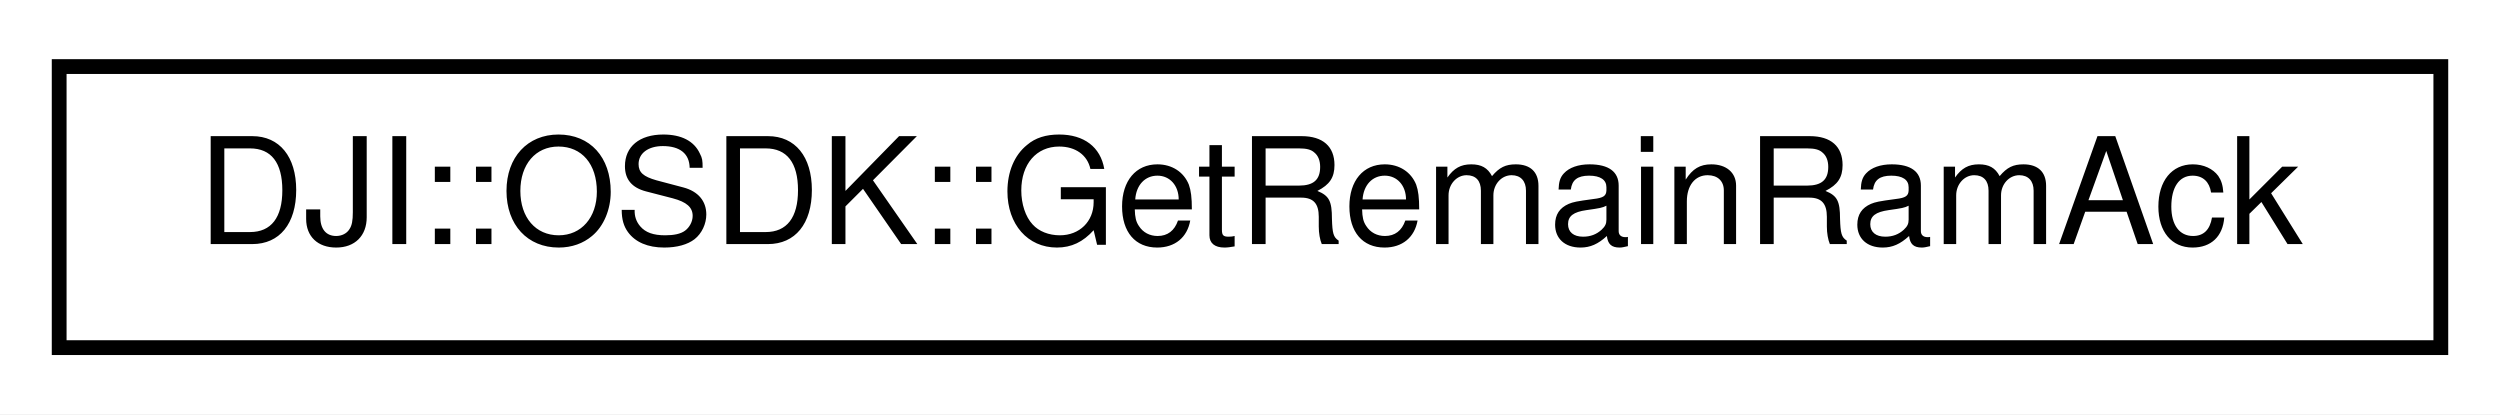
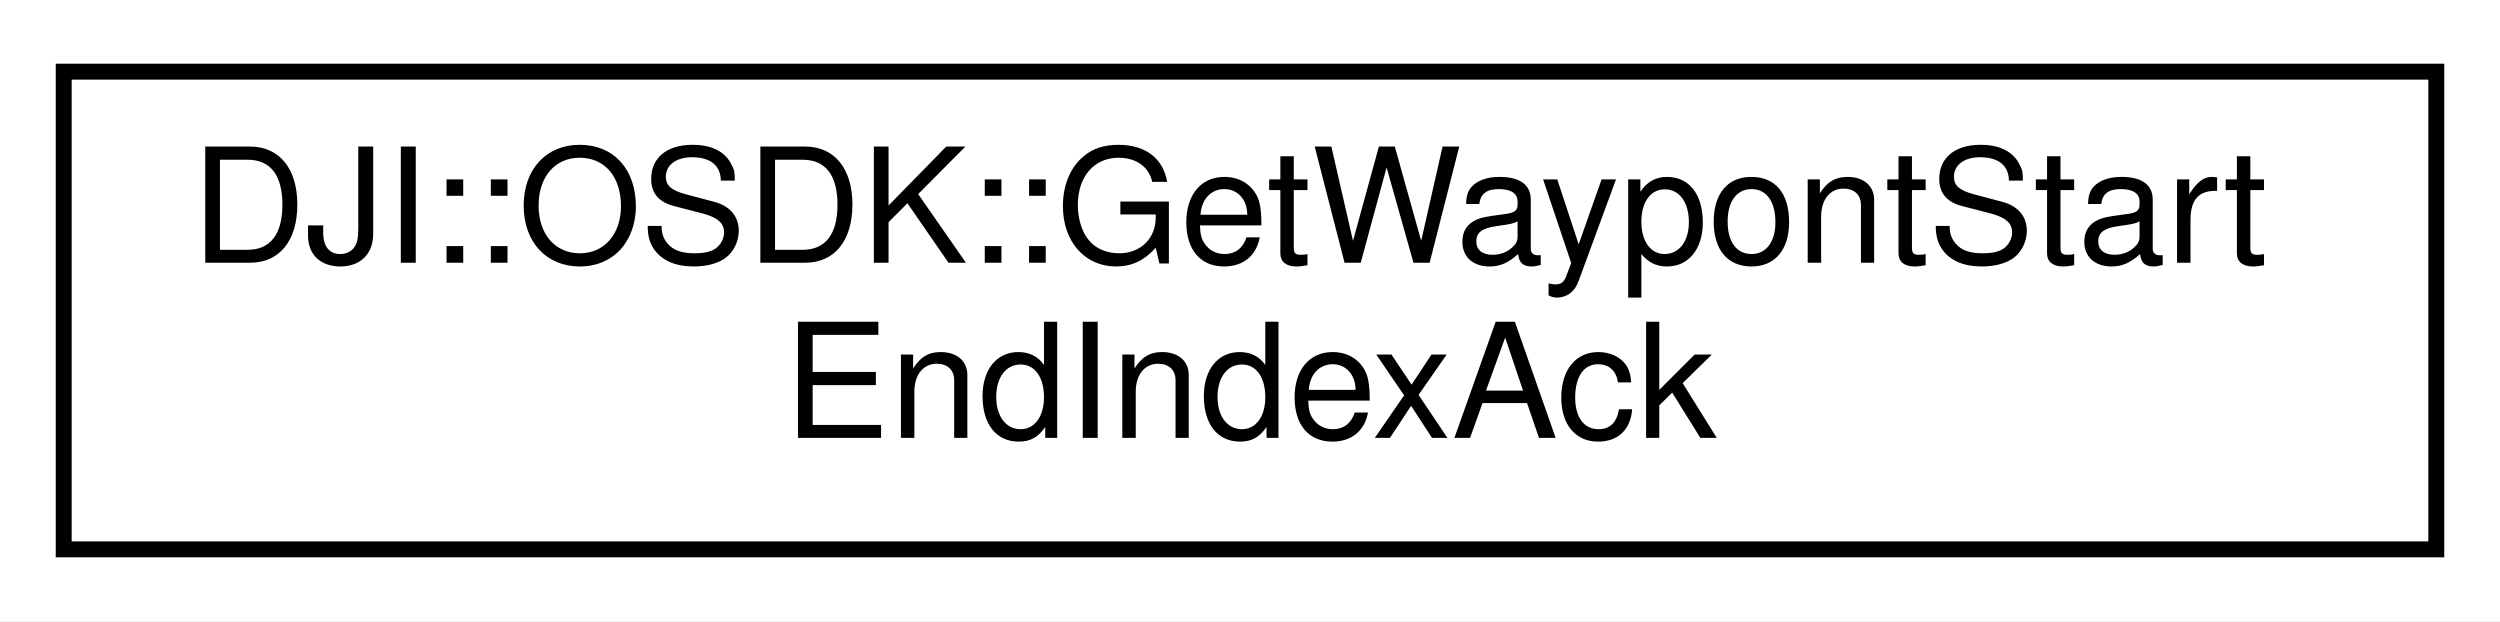
- <svg xmlns="http://www.w3.org/2000/svg" xmlns:xlink="http://www.w3.org/1999/xlink" width="169pt" height="28pt" viewBox="0.00 0.00 169.00 28.00">
-   <g id="graph0" class="graph" transform="scale(1 1) rotate(0) translate(4 24)">
-     <polygon fill="#ffffff" stroke="transparent" points="-4,4 -4,-24 165,-24 165,4 -4,4" />
+ <svg xmlns="http://www.w3.org/2000/svg" xmlns:xlink="http://www.w3.org/1999/xlink" width="157pt" height="39pt" viewBox="0.00 0.00 157.00 39.00">
+   <g id="graph0" class="graph" transform="scale(1 1) rotate(0) translate(4 35)">
+     <polygon fill="#ffffff" stroke="transparent" points="-4,4 -4,-35 153,-35 153,4 -4,4" />
    <g id="node1" class="node">
      <g id="a_node1">
-         <a xlink:href="structDJI_1_1OSDK_1_1GetRemainRamAck.html" target="_top" xlink:title=" ">
-           <polygon fill="#ffffff" stroke="#000000" points="0,-.5 0,-19.5 161,-19.5 161,-.5 0,-.5" />
-           <text text-anchor="middle" x="80.5" y="-7.5" font-family="Helvetica,sans-Serif" font-size="10.00" fill="#000000">DJI::OSDK::GetRemainRamAck</text>
+         <a xlink:href="structDJI_1_1OSDK_1_1GetWaypontStartEndIndexAck.html" target="_top" xlink:title=" ">
+           <polygon fill="#ffffff" stroke="#000000" points="0,-.5 0,-30.5 149,-30.5 149,-.5 0,-.5" />
+           <text text-anchor="start" x="8" y="-18.5" font-family="Helvetica,sans-Serif" font-size="10.00" fill="#000000">DJI::OSDK::GetWaypontStart</text>
+           <text text-anchor="middle" x="74.5" y="-7.5" font-family="Helvetica,sans-Serif" font-size="10.00" fill="#000000">EndIndexAck</text>
        </a>
      </g>
    </g>
  </g>
</svg>
